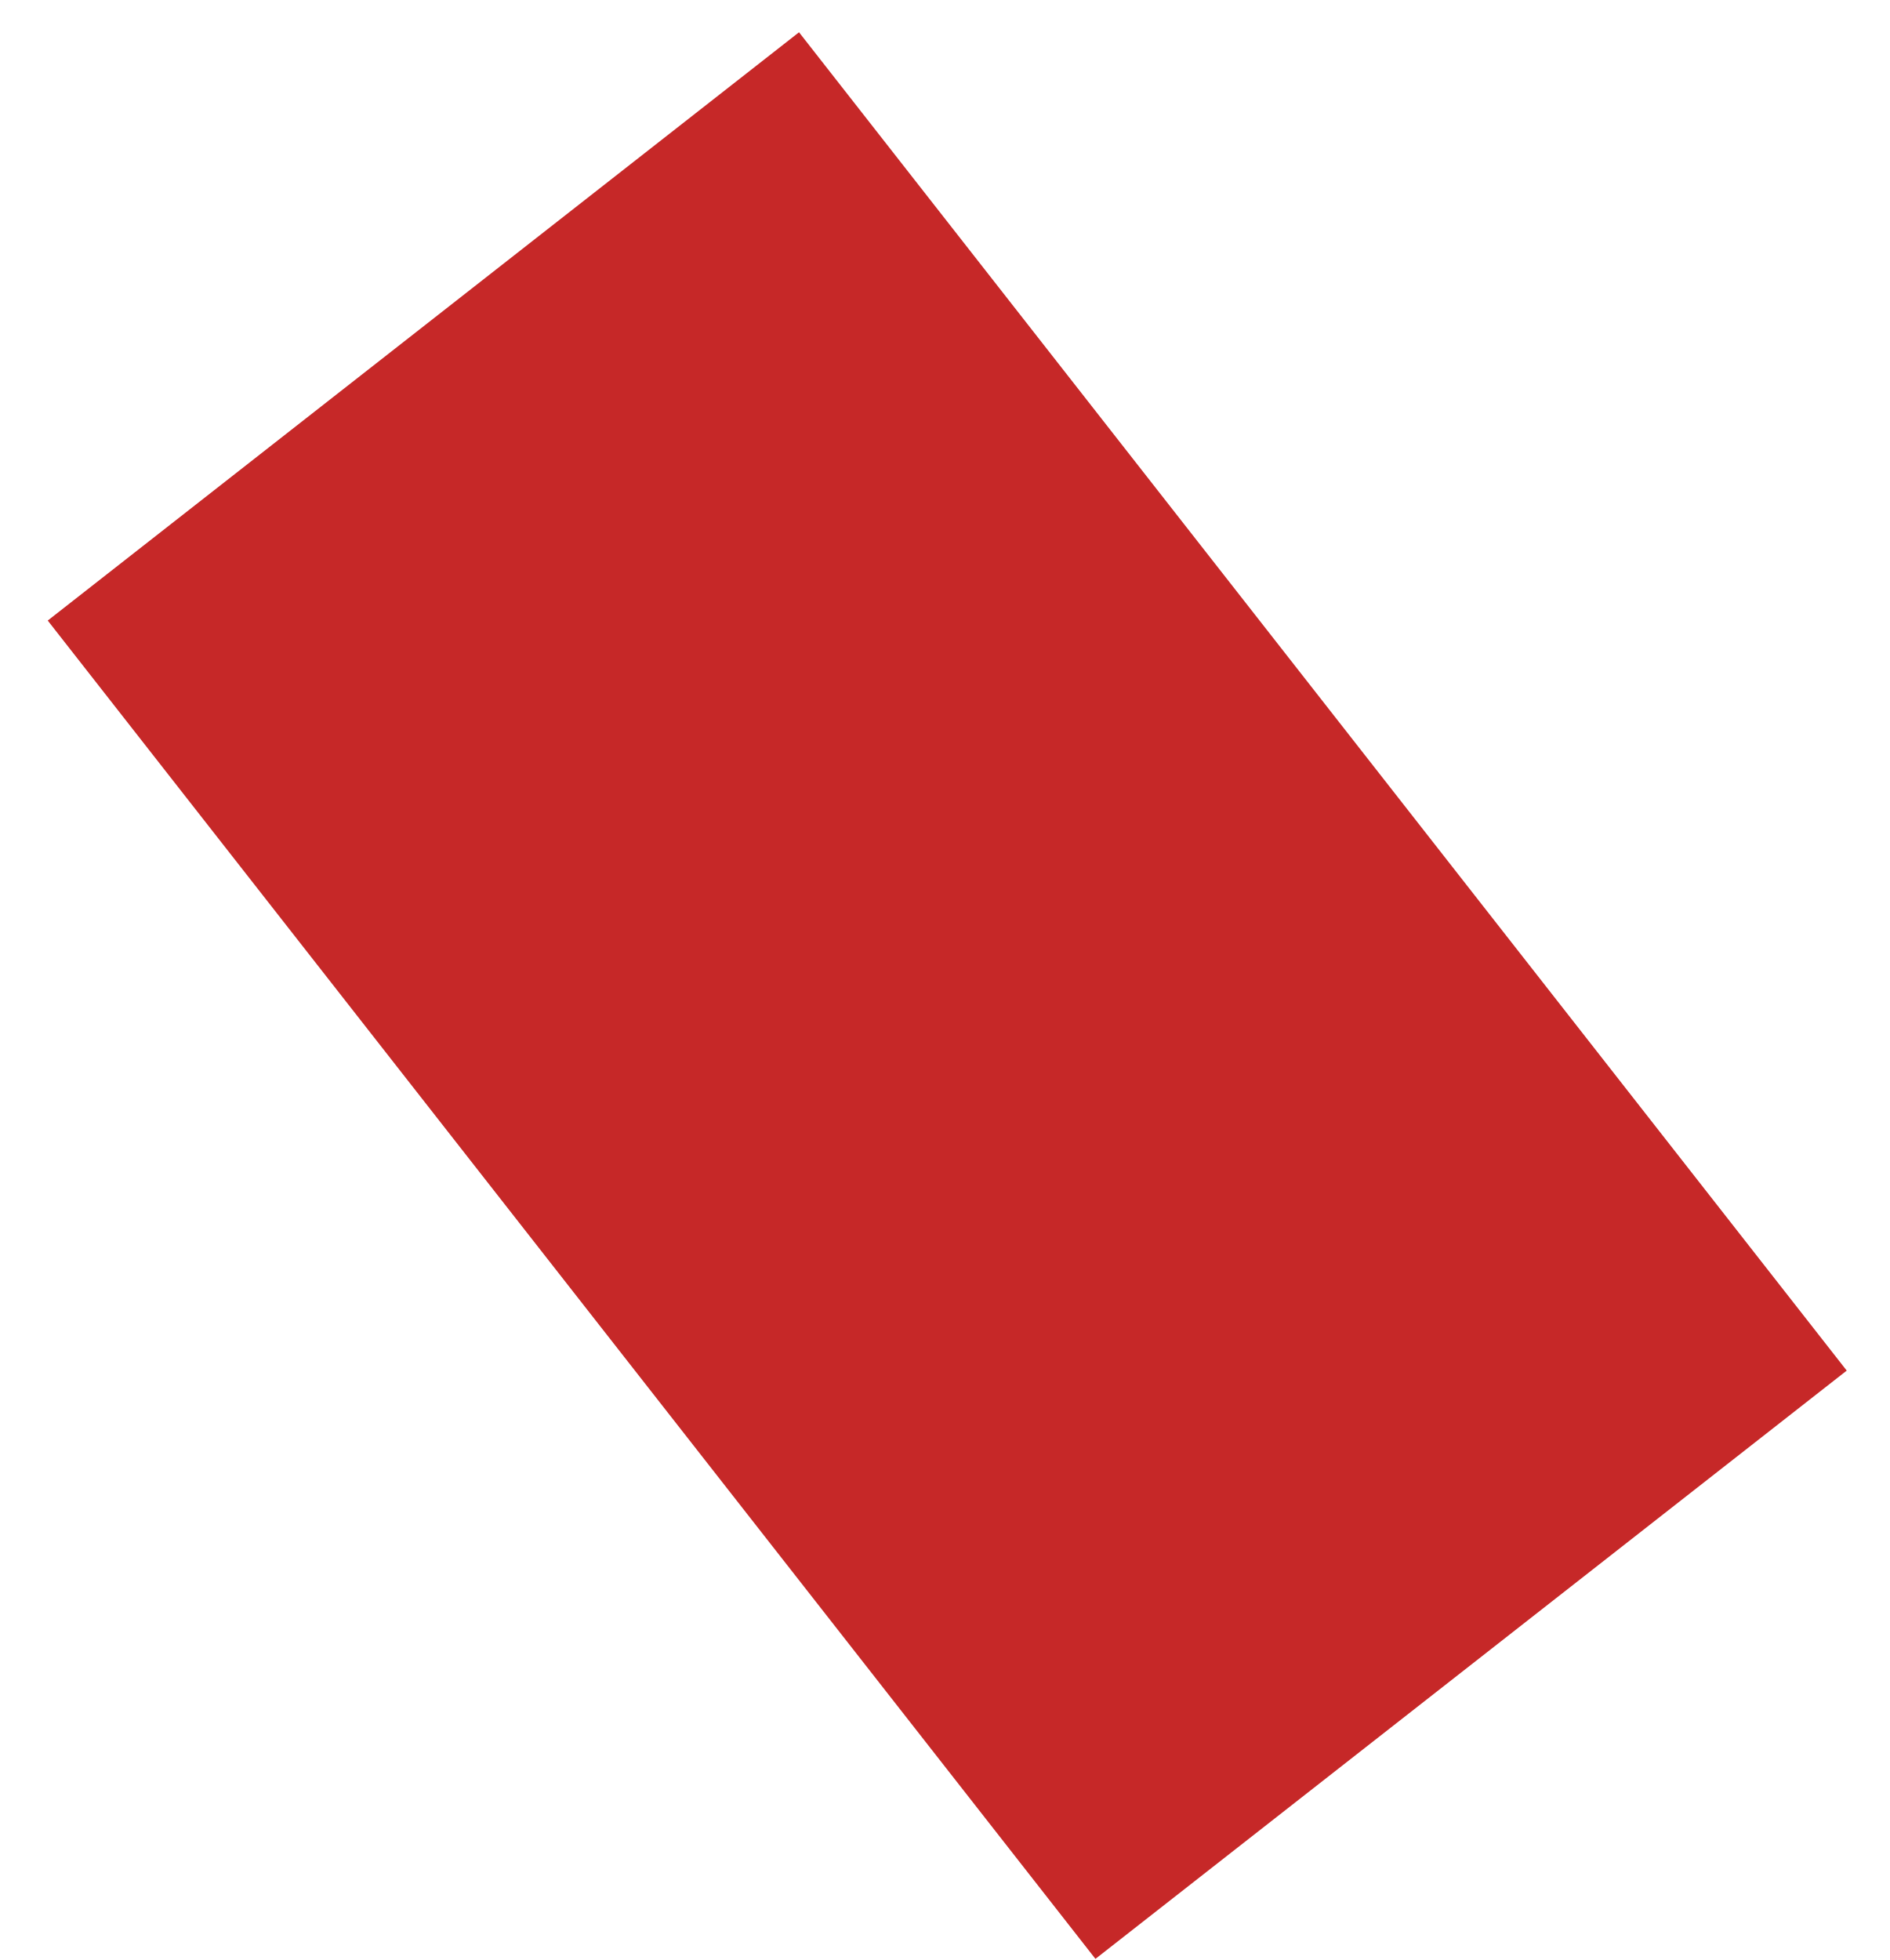
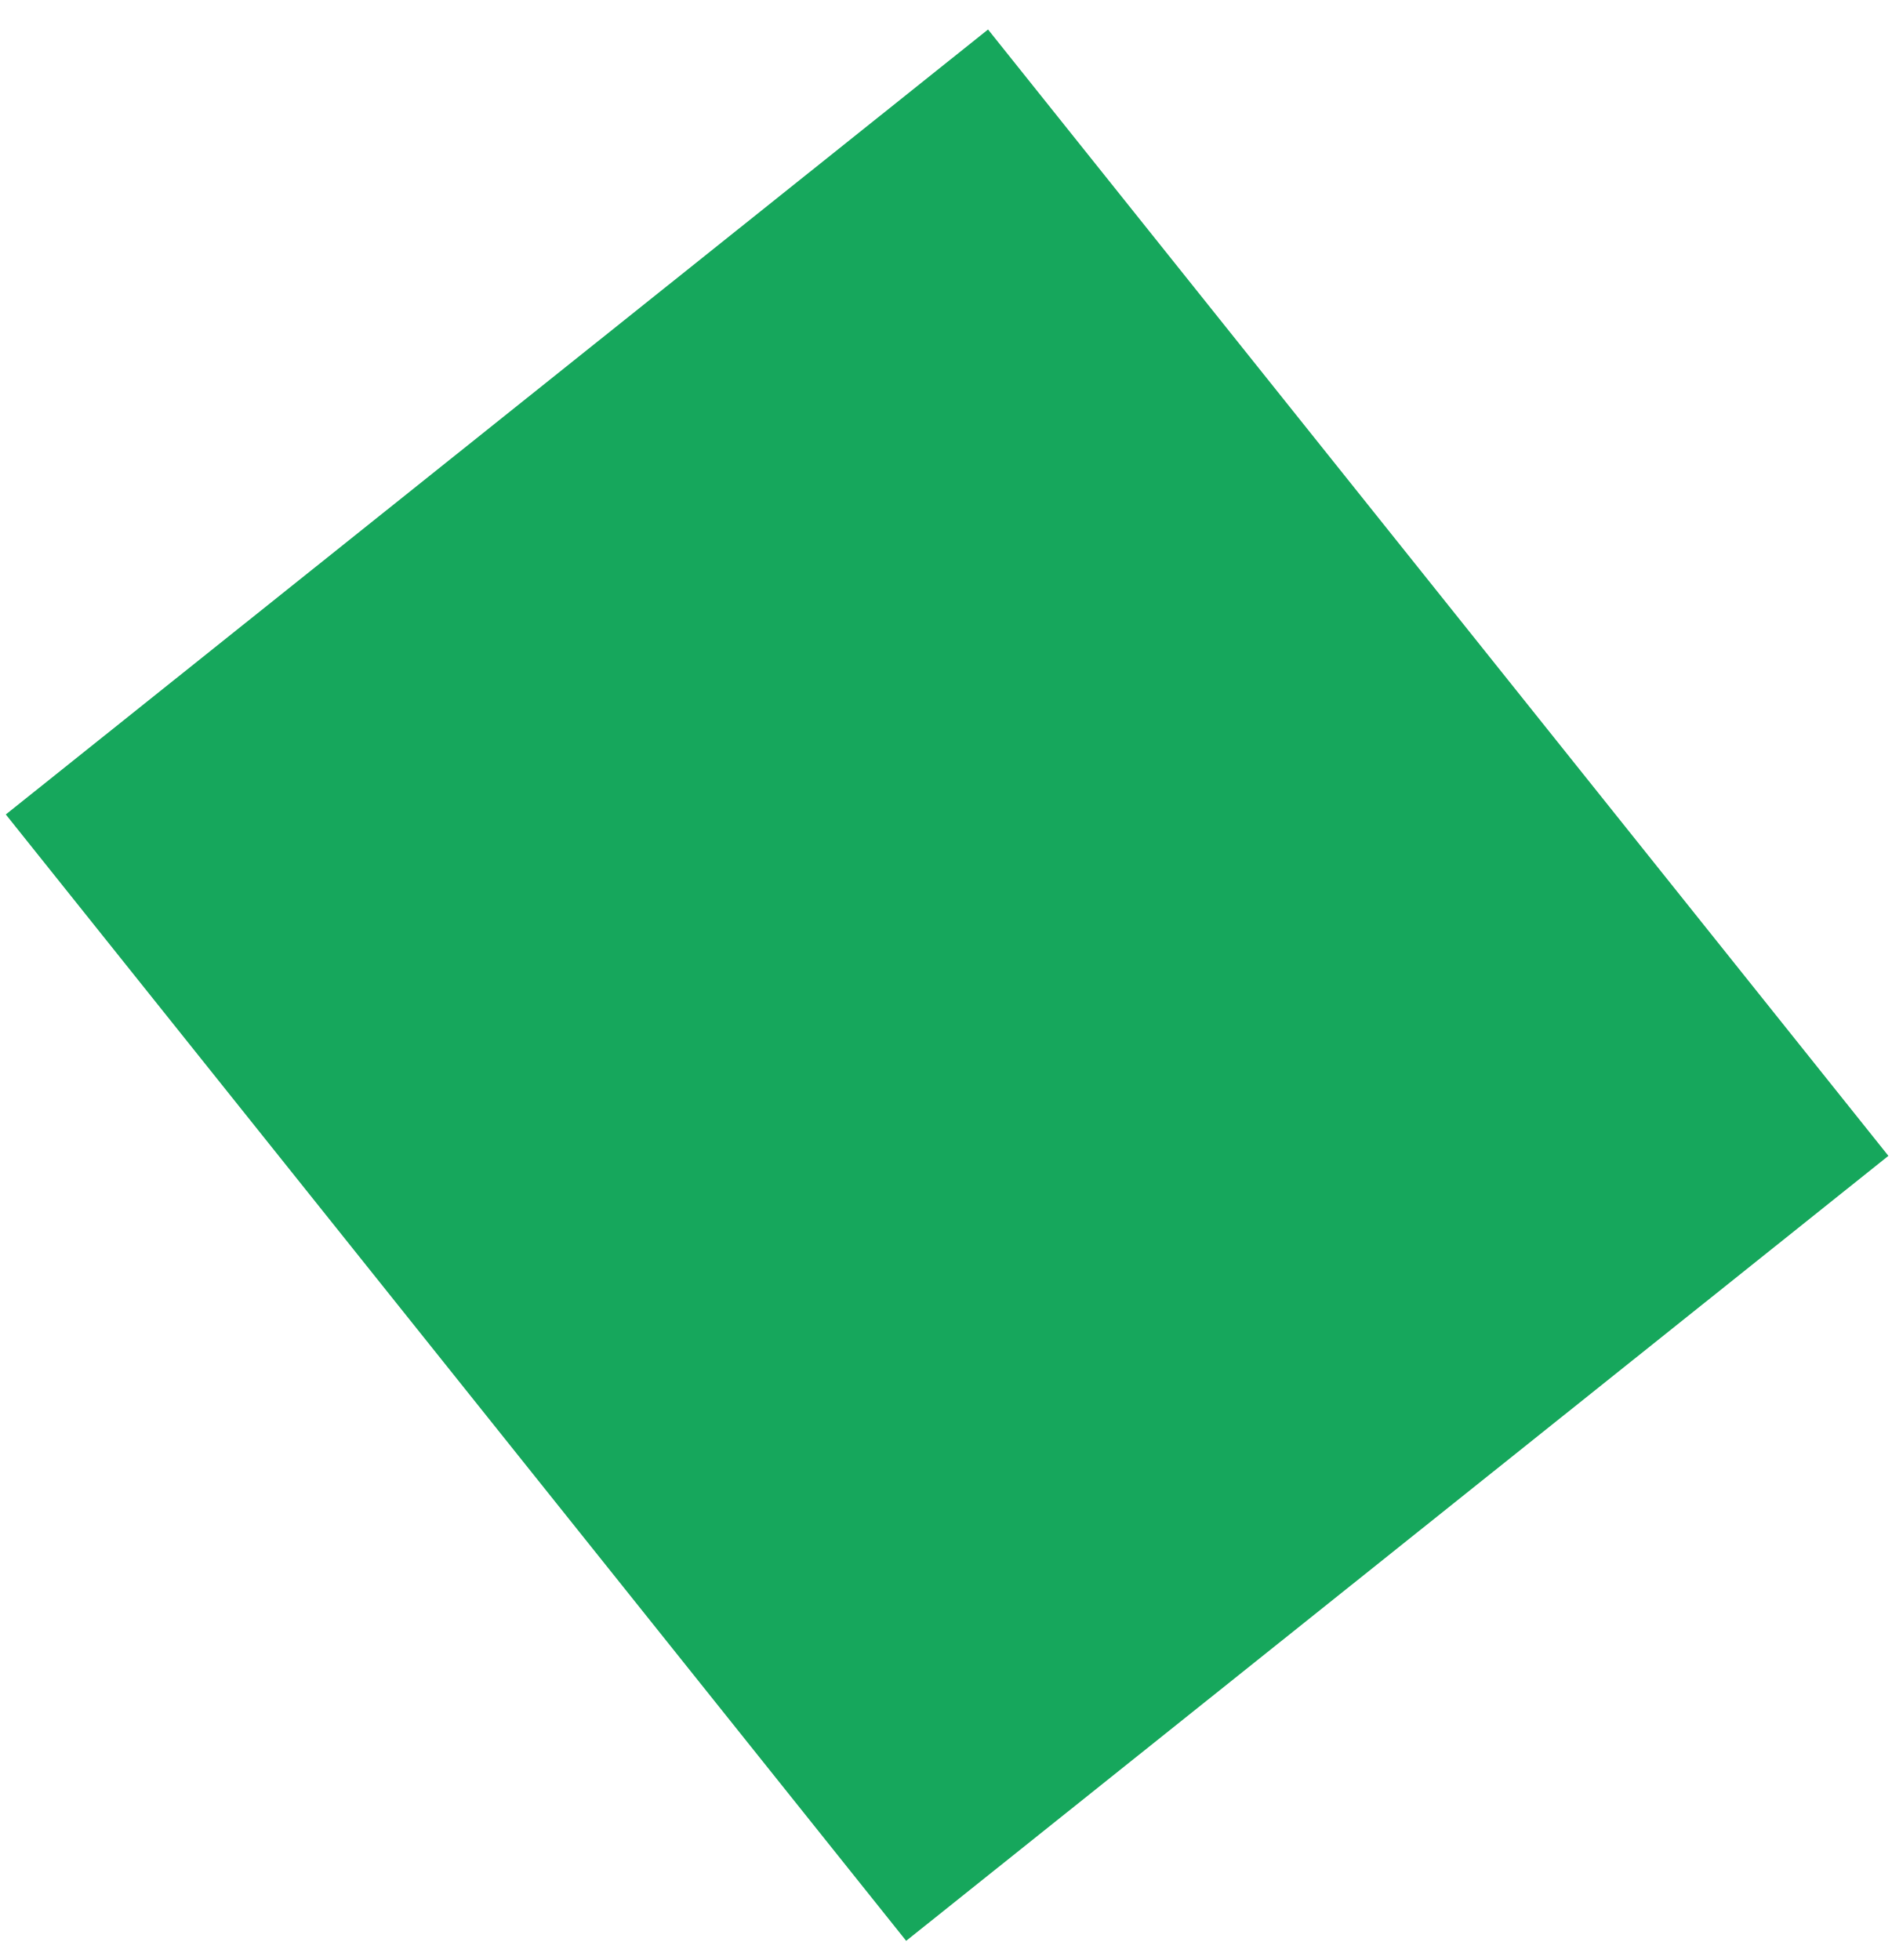
- <svg xmlns="http://www.w3.org/2000/svg" width="27" height="28" viewBox="0 0 27 28" fill="none">
-   <path d="M11.416 0.461L0.682 8.865L15.651 27.984L26.385 19.58L11.416 0.461Z" fill="#C62828" />
+ <svg xmlns="http://www.w3.org/2000/svg" width="55" height="57" viewBox="0 0 55 57" fill="none">
+   <rect x="0.169" y="23.686" width="36.564" height="41.934" transform="rotate(-38.6339 0.168701 23.6864)" fill="#16A75C" />
</svg>
